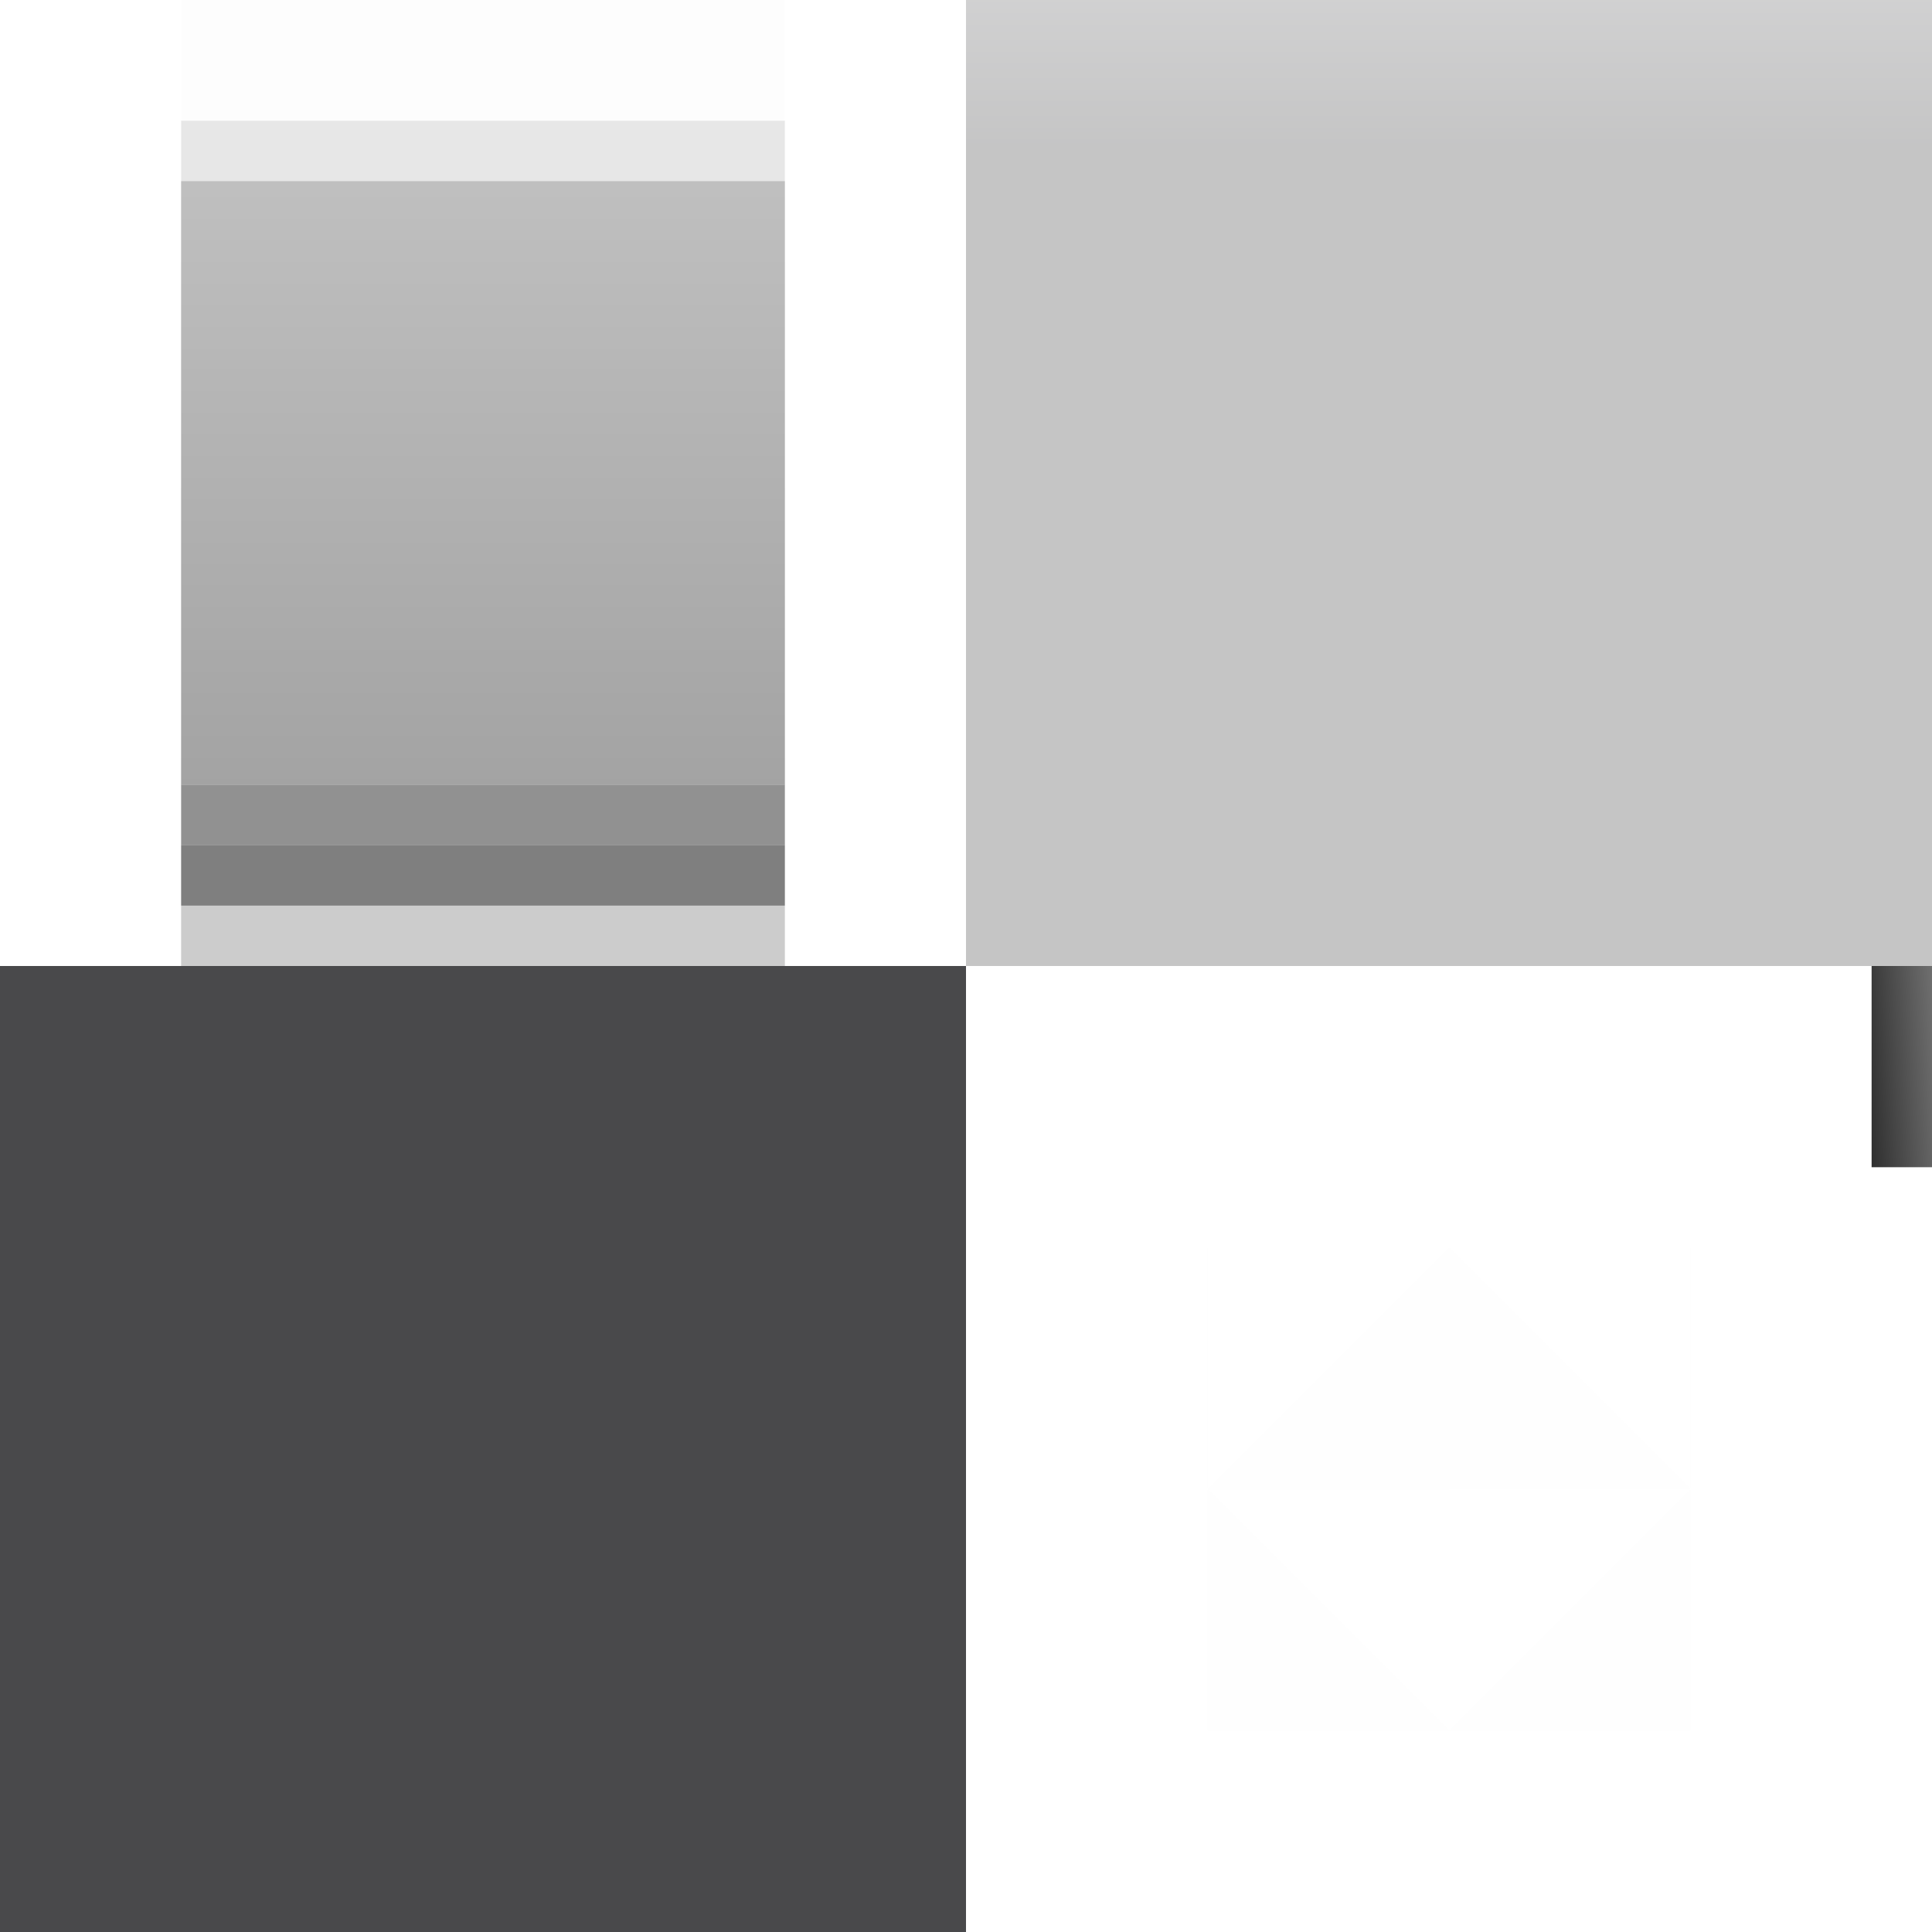
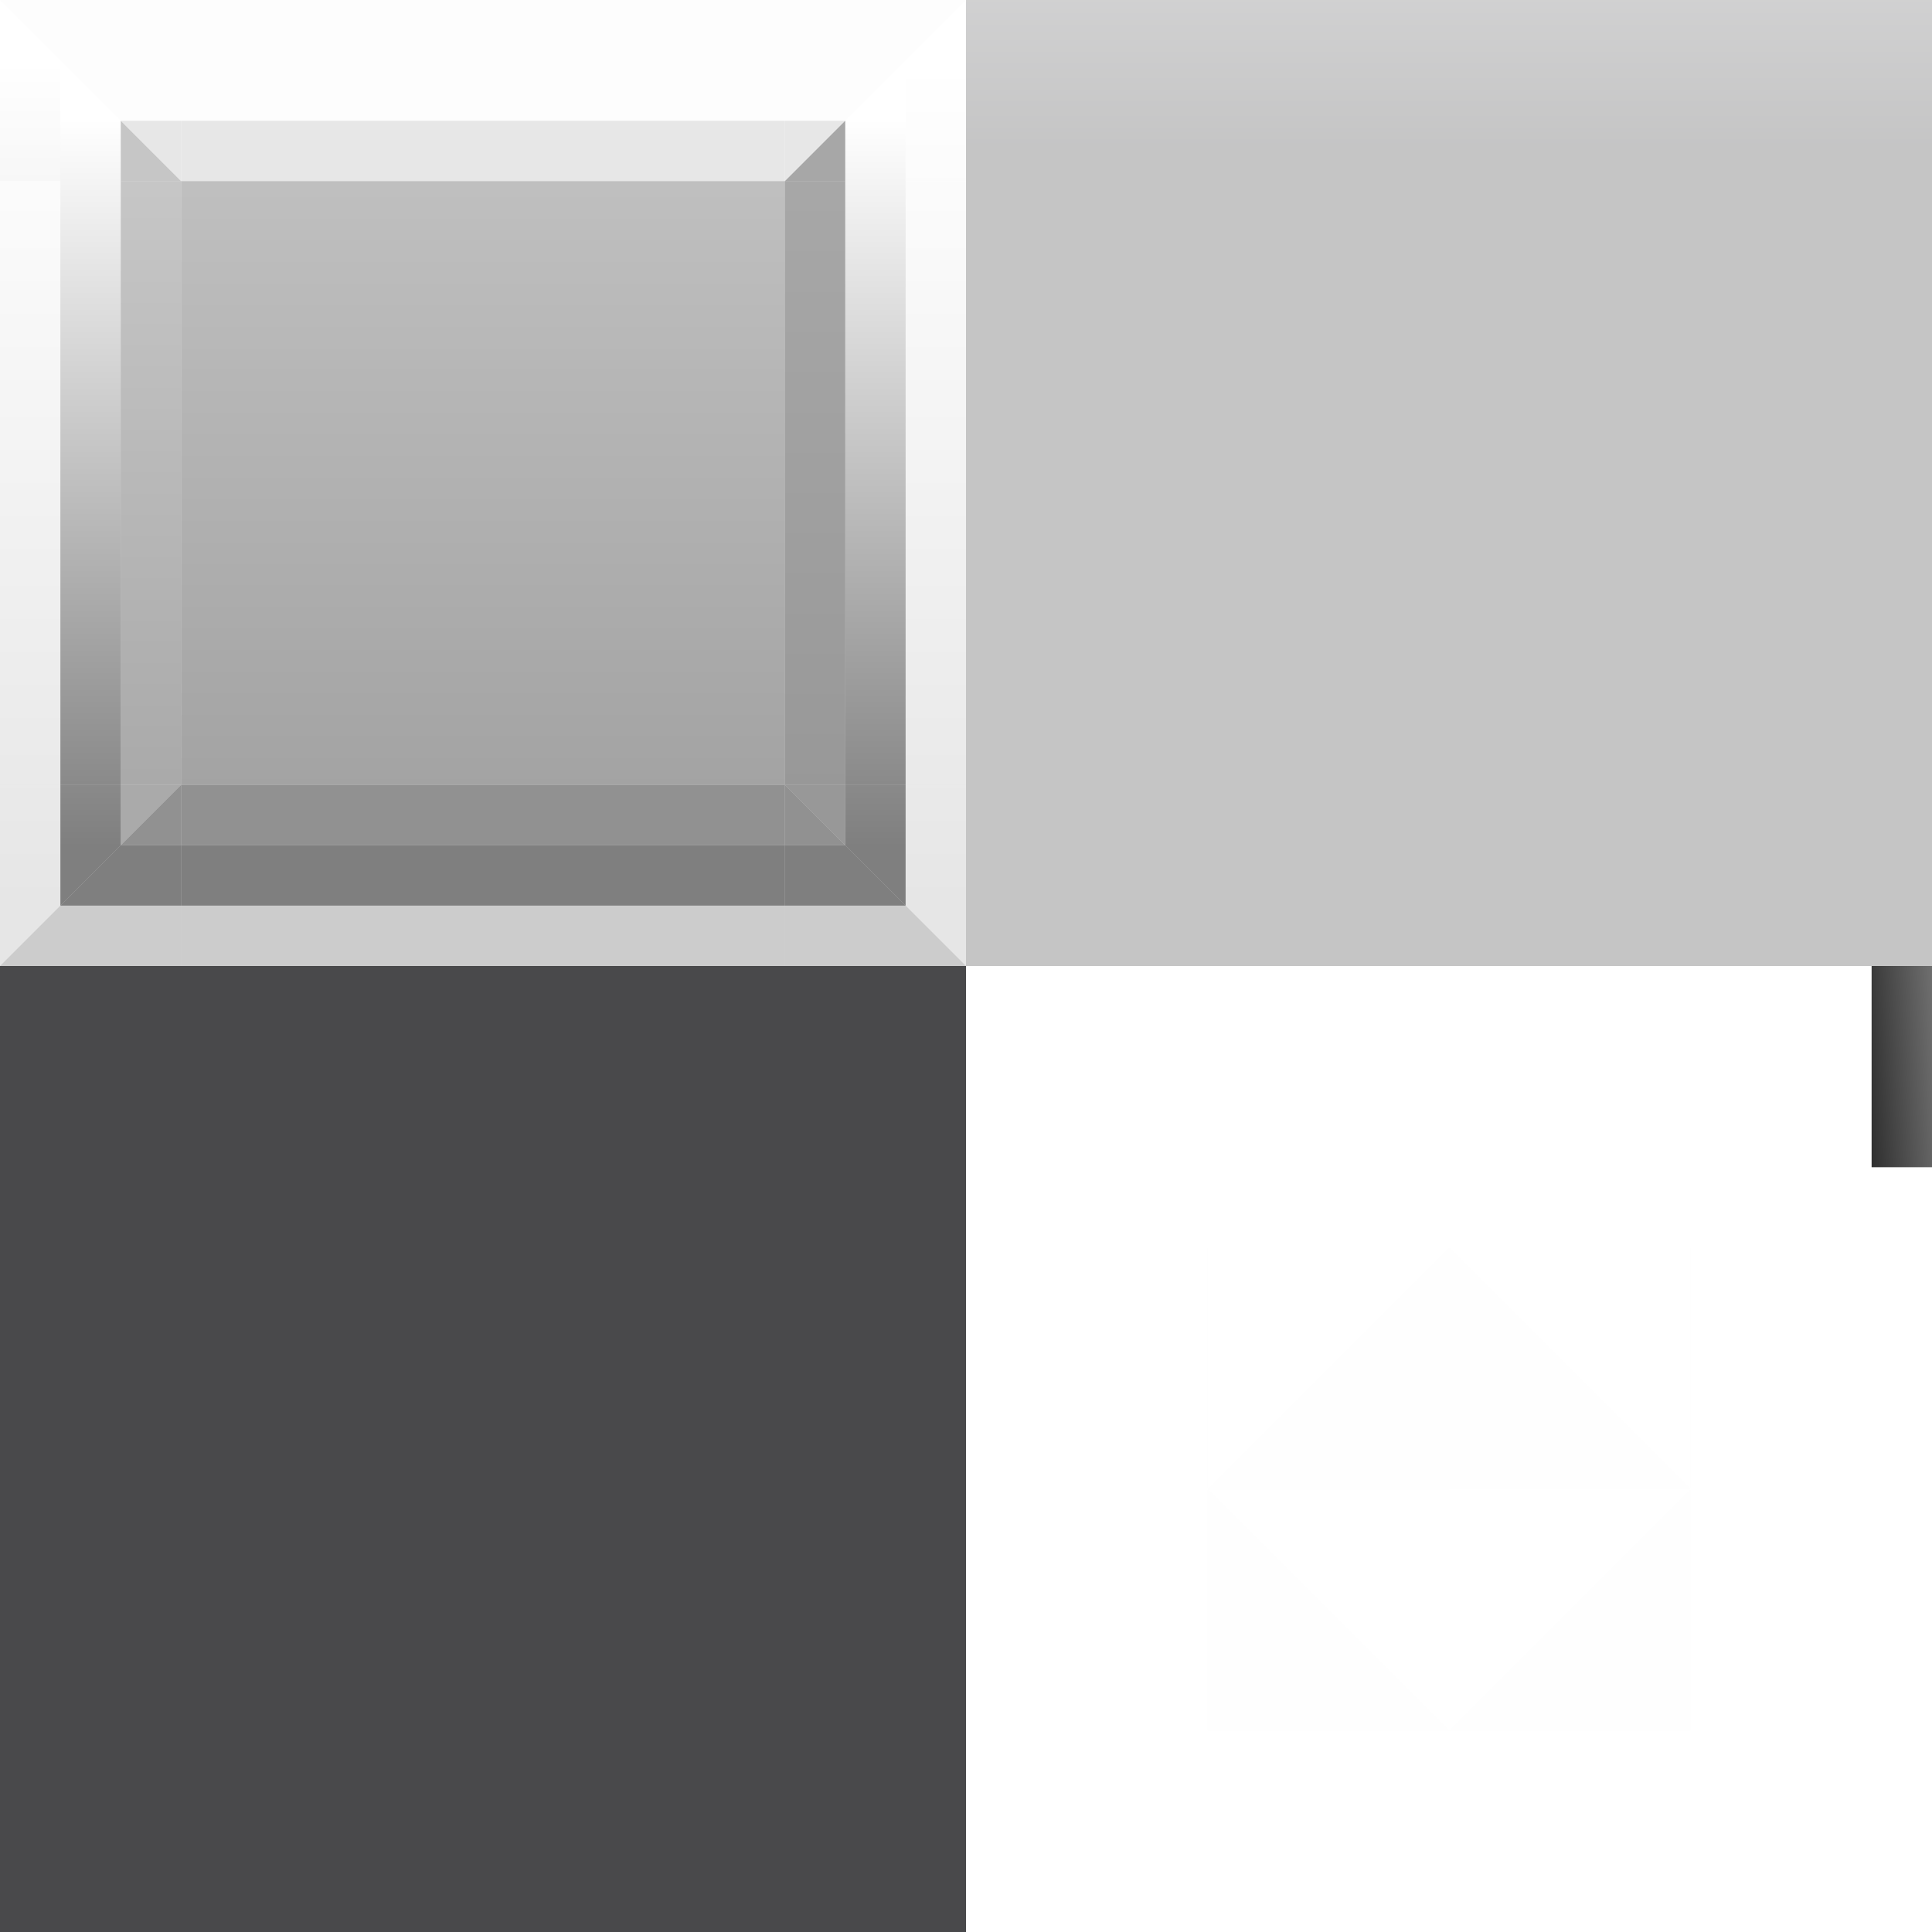
<svg xmlns="http://www.w3.org/2000/svg" xmlns:xlink="http://www.w3.org/1999/xlink" width="96" version="1.1" height="96" viewBox="0 0 27 27">
  <defs>
-     <linearGradient gradientTransform="matrix(-1.6,0,0,-1.6,461,4309)" id="linearGradient859" xlink:href="#linearGradient9211" y1="1552.5" y2="1555" x1="187.5" x2="187.5" gradientUnits="userSpaceOnUse" />
-     <linearGradient gradientTransform="matrix(-1.6,0,0,1.6,461,-683)" id="linearGradient850" xlink:href="#linearGradient9211" y1="1555" y2="1555" x1="185" x2="187.5" gradientUnits="userSpaceOnUse" />
+     <linearGradient gradientTransform="matrix(-1.6,0,0,-1.6,461,4309)" id="linearGradient9177" xlink:href="#linearGradient9211" y1="1555" y2="1555" x1="185" gradientUnits="userSpaceOnUse" x2="187.5" />
+     <linearGradient xlink:href="#linearGradient1135" id="linearGradient1137" y1="675" x1="240" y2="705" x2="240" gradientUnits="userSpaceOnUse" />
+     <linearGradient gradientTransform="matrix(-0.28125,0,0,0.28125,101.1535,-524.445)" id="linearGradient9096" xlink:href="#linearGradient9211" y1="1876.694" y2="1876.694" x1="236.657" gradientUnits="userSpaceOnUse" x2="240.657" />
+     <linearGradient gradientTransform="matrix(3,0,0,3,201,666)" id="linearGradient7003" xlink:href="#linearGradient3837-8" y1="15" y2="1" x1="15" x2="15" gradientUnits="userSpaceOnUse" />
    <linearGradient gradientTransform="matrix(1.6,0,0,-1.6,-155,4309)" id="linearGradient9231" xlink:href="#linearGradient9211" y1="1552.5" y2="1555" x1="187.5" gradientUnits="userSpaceOnUse" x2="187.5" />
-     <linearGradient id="linearGradient858" xlink:href="#linearGradient3837-8" y1="1803" y2="1803" x1="141" gradientUnits="userSpaceOnUse" x2="145" />
-     <linearGradient id="linearGradient3837-8">
-       <stop offset="0" />
-       <stop offset="1" style="stop-opacity:0" />
-     </linearGradient>
-     <linearGradient id="linearGradient7832">
-       <stop offset="0" style="stop-color:#808080" />
-       <stop offset="1" style="stop-color:#484848" />
-     </linearGradient>
-     <linearGradient gradientTransform="matrix(1.6,0,0,-1.6,-155,4309)" id="linearGradient867" xlink:href="#linearGradient3837-8" y1="1555" y2="1555" x1="185" x2="187.812" gradientUnits="userSpaceOnUse" />
+     <linearGradient gradientTransform="matrix(0,0.28125,-0.28125,0,-31.40352,-523.32)" id="linearGradient9145" xlink:href="#linearGradient3837-8" y1="-222.657" y2="-222.657" x1="1860.694" gradientUnits="userSpaceOnUse" x2="1865.693" />
    <linearGradient id="linearGradient866" xlink:href="#linearGradient3837-8" y1="1801" y2="1806" x1="145" x2="145" gradientUnits="userSpaceOnUse" />
-     <linearGradient gradientTransform="matrix(-0.28125,0,0,0.28125,101.1535,-524.445)" id="linearGradient9096" xlink:href="#linearGradient9211" y1="1876.694" y2="1876.694" x1="236.657" gradientUnits="userSpaceOnUse" x2="240.657" />
-     <linearGradient gradientTransform="matrix(-1.6,0,0,-1.6,461,4309)" id="linearGradient9177" xlink:href="#linearGradient9211" y1="1555" y2="1555" x1="185" gradientUnits="userSpaceOnUse" x2="187.5" />
-     <linearGradient gradientTransform="matrix(-1.6,0,0,1.6,461,-683)" id="linearGradient9045" xlink:href="#linearGradient3837-8" y1="1552.5" y2="1555.625" x1="187.5" gradientUnits="userSpaceOnUse" x2="187.5" />
-     <linearGradient gradientTransform="matrix(0,0.28125,-0.28125,0,-31.40352,-523.32)" id="linearGradient9145" xlink:href="#linearGradient3837-8" y1="-222.657" y2="-222.657" x1="1860.694" gradientUnits="userSpaceOnUse" x2="1865.693" />
-     <linearGradient gradientTransform="matrix(0.28125,0,0,0.28125,-29.71599,-524.445)" id="linearGradient8841" xlink:href="#linearGradient3837-8" y1="1876.694" y2="1876.693" x1="204.657" gradientUnits="userSpaceOnUse" x2="209.657" />
-     <linearGradient gradientTransform="matrix(0,-0.28125,-0.28125,0,-31.5,538.3125)" id="linearGradient9129" xlink:href="#linearGradient9211" y1="-223" y2="-223" x1="1890" gradientUnits="userSpaceOnUse" x2="1894" />
    <linearGradient id="linearGradient9211">
      <stop offset="0" style="stop-color:#fff" />
      <stop offset="1" style="stop-color:#fff;stop-opacity:0" />
    </linearGradient>
-     <linearGradient gradientTransform="matrix(0.28125,0,0,0.28125,-56.53125,-187.3125)" id="linearGradient7005" xlink:href="#linearGradient7832" y1="675" y2="705" x1="210" x2="210" gradientUnits="userSpaceOnUse" />
-     <linearGradient gradientTransform="matrix(0,2.625,2.625,0,-102,1600)" xlink:href="#linearGradient3779-3" id="linearGradient1522" y1="2.062" x1="2" y2="13.969" gradientUnits="userSpaceOnUse" x2="2" />
+     <linearGradient gradientTransform="matrix(-1.6,0,0,1.6,461,-683)" id="linearGradient9045" xlink:href="#linearGradient3837-8" y1="1552.5" y2="1555.625" x1="187.5" gradientUnits="userSpaceOnUse" x2="187.5" />
+     <linearGradient gradientTransform="matrix(0.28125,0,0,0.28125,-29.71599,-524.445)" id="linearGradient8841" xlink:href="#linearGradient3837-8" y1="1876.694" y2="1876.693" x1="204.657" gradientUnits="userSpaceOnUse" x2="209.657" />
+     <linearGradient gradientTransform="matrix(0,-0.28125,-0.28125,0,-31.5,538.3125)" id="linearGradient9129" xlink:href="#linearGradient9211" y1="-223" y2="-223" x1="1890" gradientUnits="userSpaceOnUse" x2="1894" />
+     <linearGradient id="linearGradient6989" xlink:href="#linearGradient3837-8" y1="711" y2="669" x1="246" x2="246" gradientUnits="userSpaceOnUse" />
+     <linearGradient gradientTransform="matrix(3,0,0,3,201,666)" xlink:href="#linearGradient3837-8" id="linearGradient1074" y1="14" x1="2" y2="2" gradientUnits="userSpaceOnUse" x2="2" />
+     <linearGradient gradientTransform="matrix(3,0,0,3,201,666)" id="linearGradient6985" xlink:href="#linearGradient3837-8" y1="15" y2="1" x1="1" x2="1" gradientUnits="userSpaceOnUse" />
+     <linearGradient gradientTransform="matrix(3,0,0,3,201,666)" xlink:href="#linearGradient3837-8" id="linearGradient1080" y1="14" x1="14" y2="2" gradientUnits="userSpaceOnUse" x2="14" />
+     <linearGradient xlink:href="#linearGradient1127" id="linearGradient1129" y1="675" x1="210" y2="705" x2="210" gradientUnits="userSpaceOnUse" />
+     <linearGradient gradientTransform="matrix(3,0,0,3,201,666)" xlink:href="#linearGradient3837-8" id="linearGradient1082" y1="15" x1="15" y2="1" gradientUnits="userSpaceOnUse" x2="15" />
+     <linearGradient gradientTransform="matrix(3,0,0,3,201,666)" xlink:href="#linearGradient3837-8" id="linearGradient1072" y1="15" x1="1" y2="1" gradientUnits="userSpaceOnUse" x2="1" />
+     <linearGradient id="linearGradient6987" xlink:href="#linearGradient3837-8" y1="708" y2="672" x1="243" x2="243" gradientUnits="userSpaceOnUse" />
+     <linearGradient gradientTransform="matrix(3,0,0,3,201,666)" xlink:href="#linearGradient3837-8" id="linearGradient1070" y1="14" x1="2" y2="2" gradientUnits="userSpaceOnUse" x2="2" />
+     <linearGradient gradientTransform="matrix(3,0,0,3,201,666)" id="linearGradient7001" xlink:href="#linearGradient3837-8" y1="14" y2="2" x1="14" x2="14" gradientUnits="userSpaceOnUse" />
+     <linearGradient id="linearGradient6975" xlink:href="#linearGradient3837-8" y1="711" y2="669" x1="204" x2="204" gradientUnits="userSpaceOnUse" />
+     <linearGradient gradientTransform="matrix(3,0,0,3,201,666)" id="linearGradient6983" xlink:href="#linearGradient3837-8" y1="14" y2="2" x1="2" x2="2" gradientUnits="userSpaceOnUse" />
+     <linearGradient gradientTransform="matrix(-1.6,0,0,-1.6,461,4309)" id="linearGradient859" xlink:href="#linearGradient9211" y1="1552.5" y2="1555" x1="187.5" x2="187.5" gradientUnits="userSpaceOnUse" />
    <linearGradient id="linearGradient4076">
      <stop offset="0" style="stop-color:#5a5a5a" />
      <stop offset="1" style="stop-color:#4b4b4b" />
    </linearGradient>
-     <linearGradient id="linearGradient3771-9">
-       <stop offset="0" style="stop-color:#474747" />
-       <stop offset="1" style="stop-color:#313131" />
-     </linearGradient>
+     <linearGradient gradientTransform="matrix(-1.6,0,0,1.6,461,-683)" id="linearGradient850" xlink:href="#linearGradient9211" y1="1555" y2="1555" x1="185" x2="187.5" gradientUnits="userSpaceOnUse" />
+     <linearGradient gradientTransform="matrix(0,2.625,2.625,0,-102,1600)" xlink:href="#linearGradient3779-3" id="linearGradient1522" y1="2.062" x1="2" y2="13.969" gradientUnits="userSpaceOnUse" x2="2" />
+     <linearGradient id="linearGradient9103">
+       <stop offset="0" style="stop-color:#696969" />
+       <stop offset="1" style="stop-color:#5f5f5f" />
+     </linearGradient>
+     <linearGradient gradientTransform="matrix(0,2.625,2.625,0,-102,1600)" xlink:href="#linearGradient3771-9" id="linearGradient1524" y1="2.094" x1="14" y2="14" gradientUnits="userSpaceOnUse" x2="14.062" />
    <linearGradient gradientTransform="matrix(0.28125,0,0,0.28125,-47.67187,-464.625)" xlink:href="#linearGradient7460" id="linearGradient6452" y1="1705" x1="260" y2="1704.5" x2="267.5" gradientUnits="userSpaceOnUse" />
+     <linearGradient id="linearGradient1135">
+       <stop offset="0" style="stop-color:#505050" />
+       <stop offset="1" style="stop-color:#323232" />
+     </linearGradient>
+     <linearGradient gradientTransform="matrix(0.5625,0,0,0.5625,13.5,-140.0625)" xlink:href="#linearGradient4489" id="linearGradient4491" y1="273" x1="0" y2="249" x2="0" gradientUnits="userSpaceOnUse" />
+     <linearGradient id="linearGradient1127">
+       <stop offset="0" style="stop-color:#8e8e8e" />
+       <stop offset="1" style="stop-color:#555" />
+     </linearGradient>
    <linearGradient id="linearGradient7460">
      <stop offset="0" style="stop-color:#0a0a0a" />
      <stop offset="1" style="stop-color:#8c8c8c" />
    </linearGradient>
    <linearGradient id="linearGradient4489">
      <stop offset="0" style="stop-color:#3d3d3e" />
      <stop offset="0.85" style="stop-color:#3d3d3e" />
      <stop offset="1" style="stop-color:#636365" />
    </linearGradient>
-     <linearGradient gradientTransform="matrix(0.5625,0,0,0.5625,13.5,-140.0625)" xlink:href="#linearGradient4489" id="linearGradient4491" y1="273" x1="0" y2="249" x2="0" gradientUnits="userSpaceOnUse" />
-     <linearGradient gradientTransform="matrix(0,2.625,2.625,0,-102,1600)" xlink:href="#linearGradient3771-9" id="linearGradient1524" y1="2.094" x1="14" y2="14" gradientUnits="userSpaceOnUse" x2="14.062" />
+     <linearGradient gradientTransform="matrix(0,2.625,2.625,0,-102,1600)" xlink:href="#linearGradient3771-9" id="linearGradient1520" y1="2.094" x1="14" y2="14" gradientUnits="userSpaceOnUse" x2="14" />
+     <linearGradient id="linearGradient7832">
+       <stop offset="0" style="stop-color:#808080" />
+       <stop offset="1" style="stop-color:#484848" />
+     </linearGradient>
+     <linearGradient gradientTransform="matrix(0,2.625,2.625,0,-102,1600)" xlink:href="#linearGradient3779-3" id="linearGradient1526" y1="2.062" x1="2" y2="13.969" gradientUnits="userSpaceOnUse" x2="2" />
+     <linearGradient id="linearGradient3837-8">
+       <stop offset="0" />
+       <stop offset="1" style="stop-opacity:0" />
+     </linearGradient>
+     <linearGradient id="linearGradient858" xlink:href="#linearGradient3837-8" y1="1803" y2="1803" x1="141" gradientUnits="userSpaceOnUse" x2="145" />
+     <linearGradient gradientTransform="matrix(1.6,0,0,-1.6,-155,4309)" id="linearGradient867" xlink:href="#linearGradient3837-8" y1="1555" y2="1555" x1="185" x2="187.812" gradientUnits="userSpaceOnUse" />
+     <linearGradient gradientTransform="matrix(0.28125,0,0,0.28125,-56.53125,-187.3125)" id="linearGradient7005" xlink:href="#linearGradient7832" y1="675" y2="705" x1="210" x2="210" gradientUnits="userSpaceOnUse" />
+     <linearGradient gradientTransform="matrix(0.7382812,0,0,0.7382812,12.85119,-12.02344)" id="linearGradient8333" xlink:href="#linearGradient9103" y1="2" y2="2" x1="2" x2="14.022" gradientUnits="userSpaceOnUse" />
+     <linearGradient id="linearGradient3771-9">
+       <stop offset="0" style="stop-color:#474747" />
+       <stop offset="1" style="stop-color:#313131" />
+     </linearGradient>
+     <linearGradient gradientTransform="matrix(0,2.625,2.625,0,-102,1600)" xlink:href="#linearGradient3779-3" id="linearGradient1528" y1="2.062" x1="2" y2="13.969" gradientUnits="userSpaceOnUse" x2="2" />
+     <linearGradient gradientTransform="matrix(0.7382812,0,0,0.7382812,0.2109369,-12.02346)" id="linearGradient8234" xlink:href="#linearGradient4076" y1="2" y2="2" x1="2" x2="14" gradientUnits="userSpaceOnUse" />
    <linearGradient id="linearGradient3779-3">
      <stop offset="0" style="stop-color:#666" />
      <stop offset="1" style="stop-color:#4a4a4a" />
    </linearGradient>
-     <linearGradient gradientTransform="matrix(0.7382812,0,0,0.7382812,0.2109369,-12.02346)" id="linearGradient8234" xlink:href="#linearGradient4076" y1="2" y2="2" x1="2" x2="14" gradientUnits="userSpaceOnUse" />
-     <linearGradient id="linearGradient9103">
-       <stop offset="0" style="stop-color:#696969" />
-       <stop offset="1" style="stop-color:#5f5f5f" />
-     </linearGradient>
    <linearGradient gradientTransform="matrix(0,2.625,2.625,0,-102,1600)" xlink:href="#linearGradient3771-9" id="linearGradient1530" y1="2" x1="14" y2="14" gradientUnits="userSpaceOnUse" x2="14" />
-     <linearGradient gradientTransform="matrix(0,2.625,2.625,0,-102,1600)" xlink:href="#linearGradient3779-3" id="linearGradient1528" y1="2.062" x1="2" y2="13.969" gradientUnits="userSpaceOnUse" x2="2" />
-     <linearGradient gradientTransform="matrix(0,2.625,2.625,0,-102,1600)" xlink:href="#linearGradient3771-9" id="linearGradient1520" y1="2.094" x1="14" y2="14" gradientUnits="userSpaceOnUse" x2="14" />
-     <linearGradient gradientTransform="matrix(0.7382812,0,0,0.7382812,12.85119,-12.02344)" id="linearGradient8333" xlink:href="#linearGradient9103" y1="2" y2="2" x1="2" x2="14.022" gradientUnits="userSpaceOnUse" />
-     <linearGradient gradientTransform="matrix(0,2.625,2.625,0,-102,1600)" xlink:href="#linearGradient3779-3" id="linearGradient1526" y1="2.062" x1="2" y2="13.969" gradientUnits="userSpaceOnUse" x2="2" />
  </defs>
  <rect width="13.5" x="0" y="13.5" height="13.5" style="opacity:.935;fill:#3d3d3f" id="window-normal" />
  <rect width="13.5" x="13.5" y="0" height="13.5" style="opacity:.3;fill:url(#linearGradient4491)" id="common-normal" />
  <g style="opacity:.005" id="window-normal-pattern" transform="matrix(0.28125,0,0,0.28125,16.875,9)">
    <path style="opacity:1;fill:#c0c0c0" d="M 0,30 V 42 L 12,30 Z" />
    <path style="opacity:1;fill:#8c8c8c" d="M 12,30 24,42 V 30 Z" />
    <path style="opacity:1" d="M 24,42 12,54 h 12 z" />
    <path style="opacity:1;fill:#2d2d2d" d="M 12,54 0,42 v 12 z" />
    <path style="opacity:1;fill:#c0c0c0" d="M 24,42 12,54 V 42 Z" />
    <path style="opacity:1;fill:#8c8c8c" d="M 0,42 12,54 V 42 Z" />
    <path style="opacity:1" d="M 0,42 12,30 v 12 z" />
    <path style="opacity:1;fill:#2d2d2d" d="M 24,42 12,30 v 12 z" />
  </g>
  <rect width="0.844" x="26.156" y="13.5" height="2.812" style="fill:url(#linearGradient6452)" id="header-separator" />
  <g id="scrollbarslider-normal-left" transform="matrix(0.3214286,0,0,0.28125,32.78571,-462.0235)">
    <path style="fill:#787878" d="m -98.062,1605.25 0,31.5 h 1.312 v -31.5 z " />
    <path style="opacity:.001" d="m -102,1605.25 v 31.5 h 3.938 v -31.5 z " />
  </g>
  <g id="scrollbarslider-normal-bottom" transform="matrix(0.28125,0,0,0.3214286,28.89844,-527.7857)">
    <g>
      <path style="fill:url(#linearGradient1530)" d="m -96.75,1636.75 v 1.312 h 31.5 v -1.312 z" />
      <path style="opacity:.001" d="M -96.75,1638.062 V 1642 h 31.5 v -3.938 z" />
    </g>
  </g>
  <g id="scrollbarslider-normal-right" transform="matrix(0.3214286,0,0,0.28125,31.52009,-462.0234)">
    <path style="fill:#313131" d="m -65.25,1605.25 v 31.5 h 1.312 v -31.5 z " />
    <path style="opacity:.001" d="m -63.938,1605.25 0,31.5 h 3.938 v -31.5 z " />
  </g>
  <g id="scrollbarslider-normal-top" transform="matrix(0.28125,0,0,0.3214264,28.89844,-526.5166)">
    <g>
      <path style="fill:url(#linearGradient1528)" d="m -96.75,1603.938 v 1.312 h 31.5 v -1.312 z" />
      <path style="opacity:.001" d="m -96.75,1600 v 3.938 h 31.5 V 1600 Z" />
    </g>
  </g>
  <g id="scrollbarslider-normal-topleft" transform="matrix(0.3199052,0,0,0.3214264,32.63033,-526.5166)">
    <path style="opacity:.001" d="m -102,1600 3.956,3.938 H -96.75 V 1600 Z" />
    <path style="opacity:.001" d="m -102,1600 v 5.25 h 3.956 v -1.312 z " />
    <path style="fill:url(#linearGradient1526)" d="m -98.044,1603.938 1.269,1.312 h 0.05 v -1.312 z " />
    <path style="fill:#787878" d="m -98.044,1603.938 v 1.312 h 1.294 Z " />
  </g>
  <g id="scrollbarslider-normal-bottomleft" transform="matrix(0.3214286,0,0,0.3214286,32.78571,-527.7857)">
    <path style="opacity:.001" d="m -102,1636.75 v 5.25 l 3.938,-3.938 v -1.312 z " />
    <path style="opacity:.001" d="M -98.063,1638.062 -102,1642 h 5.25 v -3.938 z" />
    <path style="fill:#787878" d="m -98.062,1636.75 0,1.312 1.312,-1.312 z " />
    <path style="fill:url(#linearGradient1524)" d="m -96.75,1636.75 -1.312,1.312 h 1.312 Z " />
  </g>
  <g id="scrollbarslider-normal-topright" transform="matrix(0.3214286,0,0,0.3214264,31.52009,-526.5166)">
    <path style="opacity:.001" d="m -65.25,1600 v 3.938 h 1.312 L -60,1600 Z" />
    <path style="opacity:.001" d="m -60,1600 -3.938,3.938 v 1.312 H -60 Z" />
    <path style="fill:url(#linearGradient1522)" d="m -65.25,1603.938 v 1.312 l 1.312,-1.312 z " />
    <path style="fill:#313131" d="m -63.938,1603.938 -1.312,1.312 h 1.312 z " />
  </g>
  <g id="scrollbarslider-normal-bottomright" transform="matrix(0.3214286,0,0,0.3214286,31.52009,-527.7857)">
    <path style="opacity:.001" d="M -65.25,1638.062 V 1642 H -60 l -3.938,-3.938 z" />
    <path style="opacity:.001" d="m -63.938,1636.75 v 1.312 L -60,1642 v -5.25 z" />
    <path style="fill:url(#linearGradient1520)" d="m -65.25,1636.75 v 1.312 h 1.312 z " />
    <path style="fill:#313131" d="m -65.25,1636.75 1.312,1.312 v -1.312 z " />
  </g>
  <rect width="8.859" x="1.687" y="-10.547" height="8.859" style="fill:url(#linearGradient8234);fill-rule:evenodd" id="scrollbarslider-normal" />
  <rect width="8.859" x="14.328" y="-10.547" height="8.859" style="fill:url(#linearGradient8333);fill-rule:evenodd" id="scrollbarslider-focused" />
  <use width="450" height="1380" id="scrollbarslider-focused-left" xlink:href="#scrollbarslider-normal-left" transform="translate(12.65625,0)" />
  <use width="450" height="1380" id="scrollbarslider-focused-bottom" xlink:href="#scrollbarslider-normal-bottom" transform="translate(12.64025,0)" />
  <use width="450" height="1380" id="scrollbarslider-focused-right" xlink:href="#scrollbarslider-normal-right" transform="translate(12.64025)" />
  <use width="450" height="1380" id="scrollbarslider-focused-top" xlink:href="#scrollbarslider-normal-top" transform="translate(12.65625,0)" />
  <use width="450" height="1380" id="scrollbarslider-focused-topleft" xlink:href="#scrollbarslider-normal-topleft" transform="translate(12.65625,0)" />
  <use width="450" height="1380" id="scrollbarslider-focused-bottomleft" xlink:href="#scrollbarslider-normal-bottomleft" transform="translate(12.65625,0)" />
  <use width="450" height="1380" id="scrollbarslider-focused-topright" xlink:href="#scrollbarslider-normal-topright" transform="translate(12.65625,0)" />
  <use width="450" height="1380" id="scrollbarslider-focused-bottomright" xlink:href="#scrollbarslider-normal-bottomright" transform="translate(12.64025,0)" />
  <g id="toolbar-normal-top" transform="matrix(0.28125,0,0,0.28125,-56.53125,-187.3125)">
    <path style="opacity:.5;fill:#d0d0d0" d="m 210,672 v 3 h 30 v -3 z" />
    <path style="opacity:.01" d="m 210,669 v 3 h 30 v -3 z" />
    <path style="opacity:.01" d="m 210,666 v 3 h 30 v -3 z" />
  </g>
  <g id="toolbar-normal-bottom" transform="matrix(0.28125,0,0,0.28125,-56.53125,-187.3125)">
    <path style="opacity:.5" d="m 210,708 v 3 h 30 v -3 z" />
    <path style="opacity:.2" d="m 210,711 v 3 h 30 v -3 z" />
    <path style="opacity:.5;fill:#242424" d="m 210,705 v 3 h 30 v -3 z" />
  </g>
  <path style="opacity:.5;fill:url(#linearGradient7005);stroke-width:.281" id="toolbar-normal" d="m 2.531,2.531 h 8.438 v 8.438 h -8.438 z " />
  <path style="opacity:.3;fill:url(#linearGradient8841);stroke-width:.281" id="common-normal-left" d="m 27.844,1.125 h 1.125 v 4.5 h -1.125 z " />
  <path style="opacity:.12;fill:url(#linearGradient9096);stroke-width:.281" id="common-normal-right" d="m 34.594,1.125 h -1.125 v 4.5 h 1.125 z " />
  <path style="opacity:.15;fill:url(#linearGradient9129);stroke-width:.281" id="common-normal-bottom" d="M 33.469,6.75 V 5.625 h -4.5 V 6.75 Z" />
  <path style="opacity:.4;fill:url(#linearGradient9145);stroke-width:.281" id="common-normal-top" d="m 33.469,0 v 1.125 h -4.5 V 0 Z" />
  <g id="common-normal-topleft" transform="matrix(0.28125,0,0,0.28125,-11.8125,-506.5312)">
    <path style="opacity:.3;fill:url(#linearGradient858)" d="m 141,1805 a 4,4 0 0 1 4,-4 v 4 z" />
    <path style="opacity:.4;fill:url(#linearGradient866)" d="m 141,1805 a 4,4 0 0 1 4,-4 v 4 z" />
  </g>
  <g id="common-normal-topright" transform="matrix(0.28125,0,0,0.28125,-11.8125,-506.5312)">
    <path style="opacity:.4;fill:url(#linearGradient9045)" d="m 165,1805 a 4,4 0 0 0 -4,-4 v 4 z" />
    <path style="opacity:.12;fill:url(#linearGradient850)" d="m 165,1805 a 4,4 0 0 0 -4,-4 v 4 z" />
  </g>
  <g id="common-normal-bottomright" transform="matrix(0.28125,0,0,0.28125,-11.8125,-506.5312)">
    <path style="opacity:.12;fill:url(#linearGradient9177)" d="m 165,1821 a 4,4 0 0 1 -4,4 v -4 z" />
    <path style="opacity:.15;fill:url(#linearGradient859)" d="m 165,1821 a 4,4 0 0 1 -4,4 v -4 z" />
  </g>
  <g id="common-normal-bottomleft" transform="matrix(0.28125,0,0,0.28125,-11.8125,-506.5312)">
    <path style="opacity:.15;fill:url(#linearGradient9231)" d="m 141,1821 a 4,4 0 0 0 4,4 v -4 z" />
    <path style="opacity:.3;fill:url(#linearGradient867)" d="m 141,1821 a 4,4 0 0 0 4,4 v -4 z" />
  </g>
+   <g id="toolbar-normal-left" transform="matrix(0.28125,0,0,0.28125,-56.53125,-187.3125)">
+     <path style="opacity:.5;fill:url(#linearGradient1129)" d="m 207,675 v 30 h 3 v -30 z" />
+     <path style="opacity:.5;fill:url(#linearGradient1070)" d="m 204,675 v 30 h 3 v -30 z" />
+     <path style="opacity:.1;fill:url(#linearGradient1072)" d="m 201,675 v 30 h 3 v -30 z" />
+   </g>
+   <g id="toolbar-normal-topleft" transform="matrix(0.28125,0,0,0.28125,-56.53125,-187.3125)">
+     <path style="opacity:.22;fill:url(#linearGradient6975)" d="m 201,666 v 9 h 3 v -6 z" />
+     <path style="opacity:.5;fill:url(#linearGradient1074)" d="m 204,669 v 6 h 3 v -3 z" />
+     <path style="opacity:.5;fill:#8e8e8e" d="m 207,672 v 3 h 3 z" />
+     <path style="opacity:.5;fill:#d0d0d0" d="m 207,672 3,3 v -3 z" />
+     <path style="opacity:.01" d="m 204,669 3,3 h 3 v -3 z" />
+     <path style="opacity:.01" d="m 201,666 3,3 h 6 v -3 z" />
+   </g>
+   <g id="toolbar-normal-bottomleft" transform="matrix(0.28125,0,0,0.28125,-56.53125,-187.3125)">
+     <path style="opacity:.5" d="m 207,708 -3,3 h 6 v -3 z" />
+     <path style="opacity:.2" d="m 204,711 -3,3 h 9 v -3 z" />
+     <path style="opacity:.5;fill:#555" d="m 207,705 v 3 l 3,-3 z" />
+     <path style="opacity:.5;fill:url(#linearGradient6983)" d="m 204,705 v 6 l 3,-3 v -3 z" />
+     <path style="opacity:.1;fill:url(#linearGradient6985)" d="m 201,705 v 9 l 3,-3 v -6 z" />
+     <path style="opacity:.5;fill:#242424" d="m 210,705 -3,3 h 3 z" />
+   </g>
+   <g id="toolbar-normal-bottomright" transform="matrix(0.28125,0,0,0.28125,-56.53125,-187.3125)">
+     <path style="opacity:.5" d="m 240,708 v 3 h 6 l -3,-3 z" />
+     <path style="opacity:.2" d="m 240,711 v 3 h 9 l -3,-3 z" />
+     <path style="opacity:.5;fill:url(#linearGradient6987)" d="m 243,705 v 3 l 3,3 v -6 z" />
+     <path style="opacity:.1;fill:url(#linearGradient6989)" d="m 246,705 v 6 l 3,3 v -9 z" />
+     <path style="opacity:.5;fill:#323232" d="m 240,705 3,3 v -3 z" />
+     <path style="opacity:.5;fill:#242424" d="m 240,705 v 3 h 3 z" />
+   </g>
+   <g id="toolbar-normal-topright" transform="matrix(0.28125,0,0,0.28125,-56.53125,-187.3125)">
+     <path style="opacity:.5;fill:#d0d0d0" d="m 240,672 v 3 l 3,-3 z" />
+     <path style="opacity:.01" d="m 240,669 v 3 h 3 l 3,-3 z" />
+     <path style="opacity:.01" d="m 240,666 v 3 h 6 l 3,-3 z" />
+     <path style="opacity:.5;fill:#505050" d="m 243,672 -3,3 h 3 z" />
+     <path style="opacity:.5;fill:url(#linearGradient1080)" d="m 246,669 -3,3 v 3 h 3 z" />
+     <path style="opacity:.1;fill:url(#linearGradient1082)" d="m 249,666 -3,3 v 6 h 3 z" />
+   </g>
+   <g id="toolbar-normal-right" transform="matrix(0.28125,0,0,0.28125,-56.53125,-187.3125)">
+     <path style="opacity:.5;fill:url(#linearGradient1137)" d="m 240,675 v 30 h 3 v -30 z" />
+     <path style="opacity:.5;fill:url(#linearGradient7001)" d="m 243,675 v 30 h 3 v -30 z" />
+     <path style="opacity:.1;fill:url(#linearGradient7003)" d="m 246,675 v 30 h 3 v -30 z" />
+   </g>
</svg>
